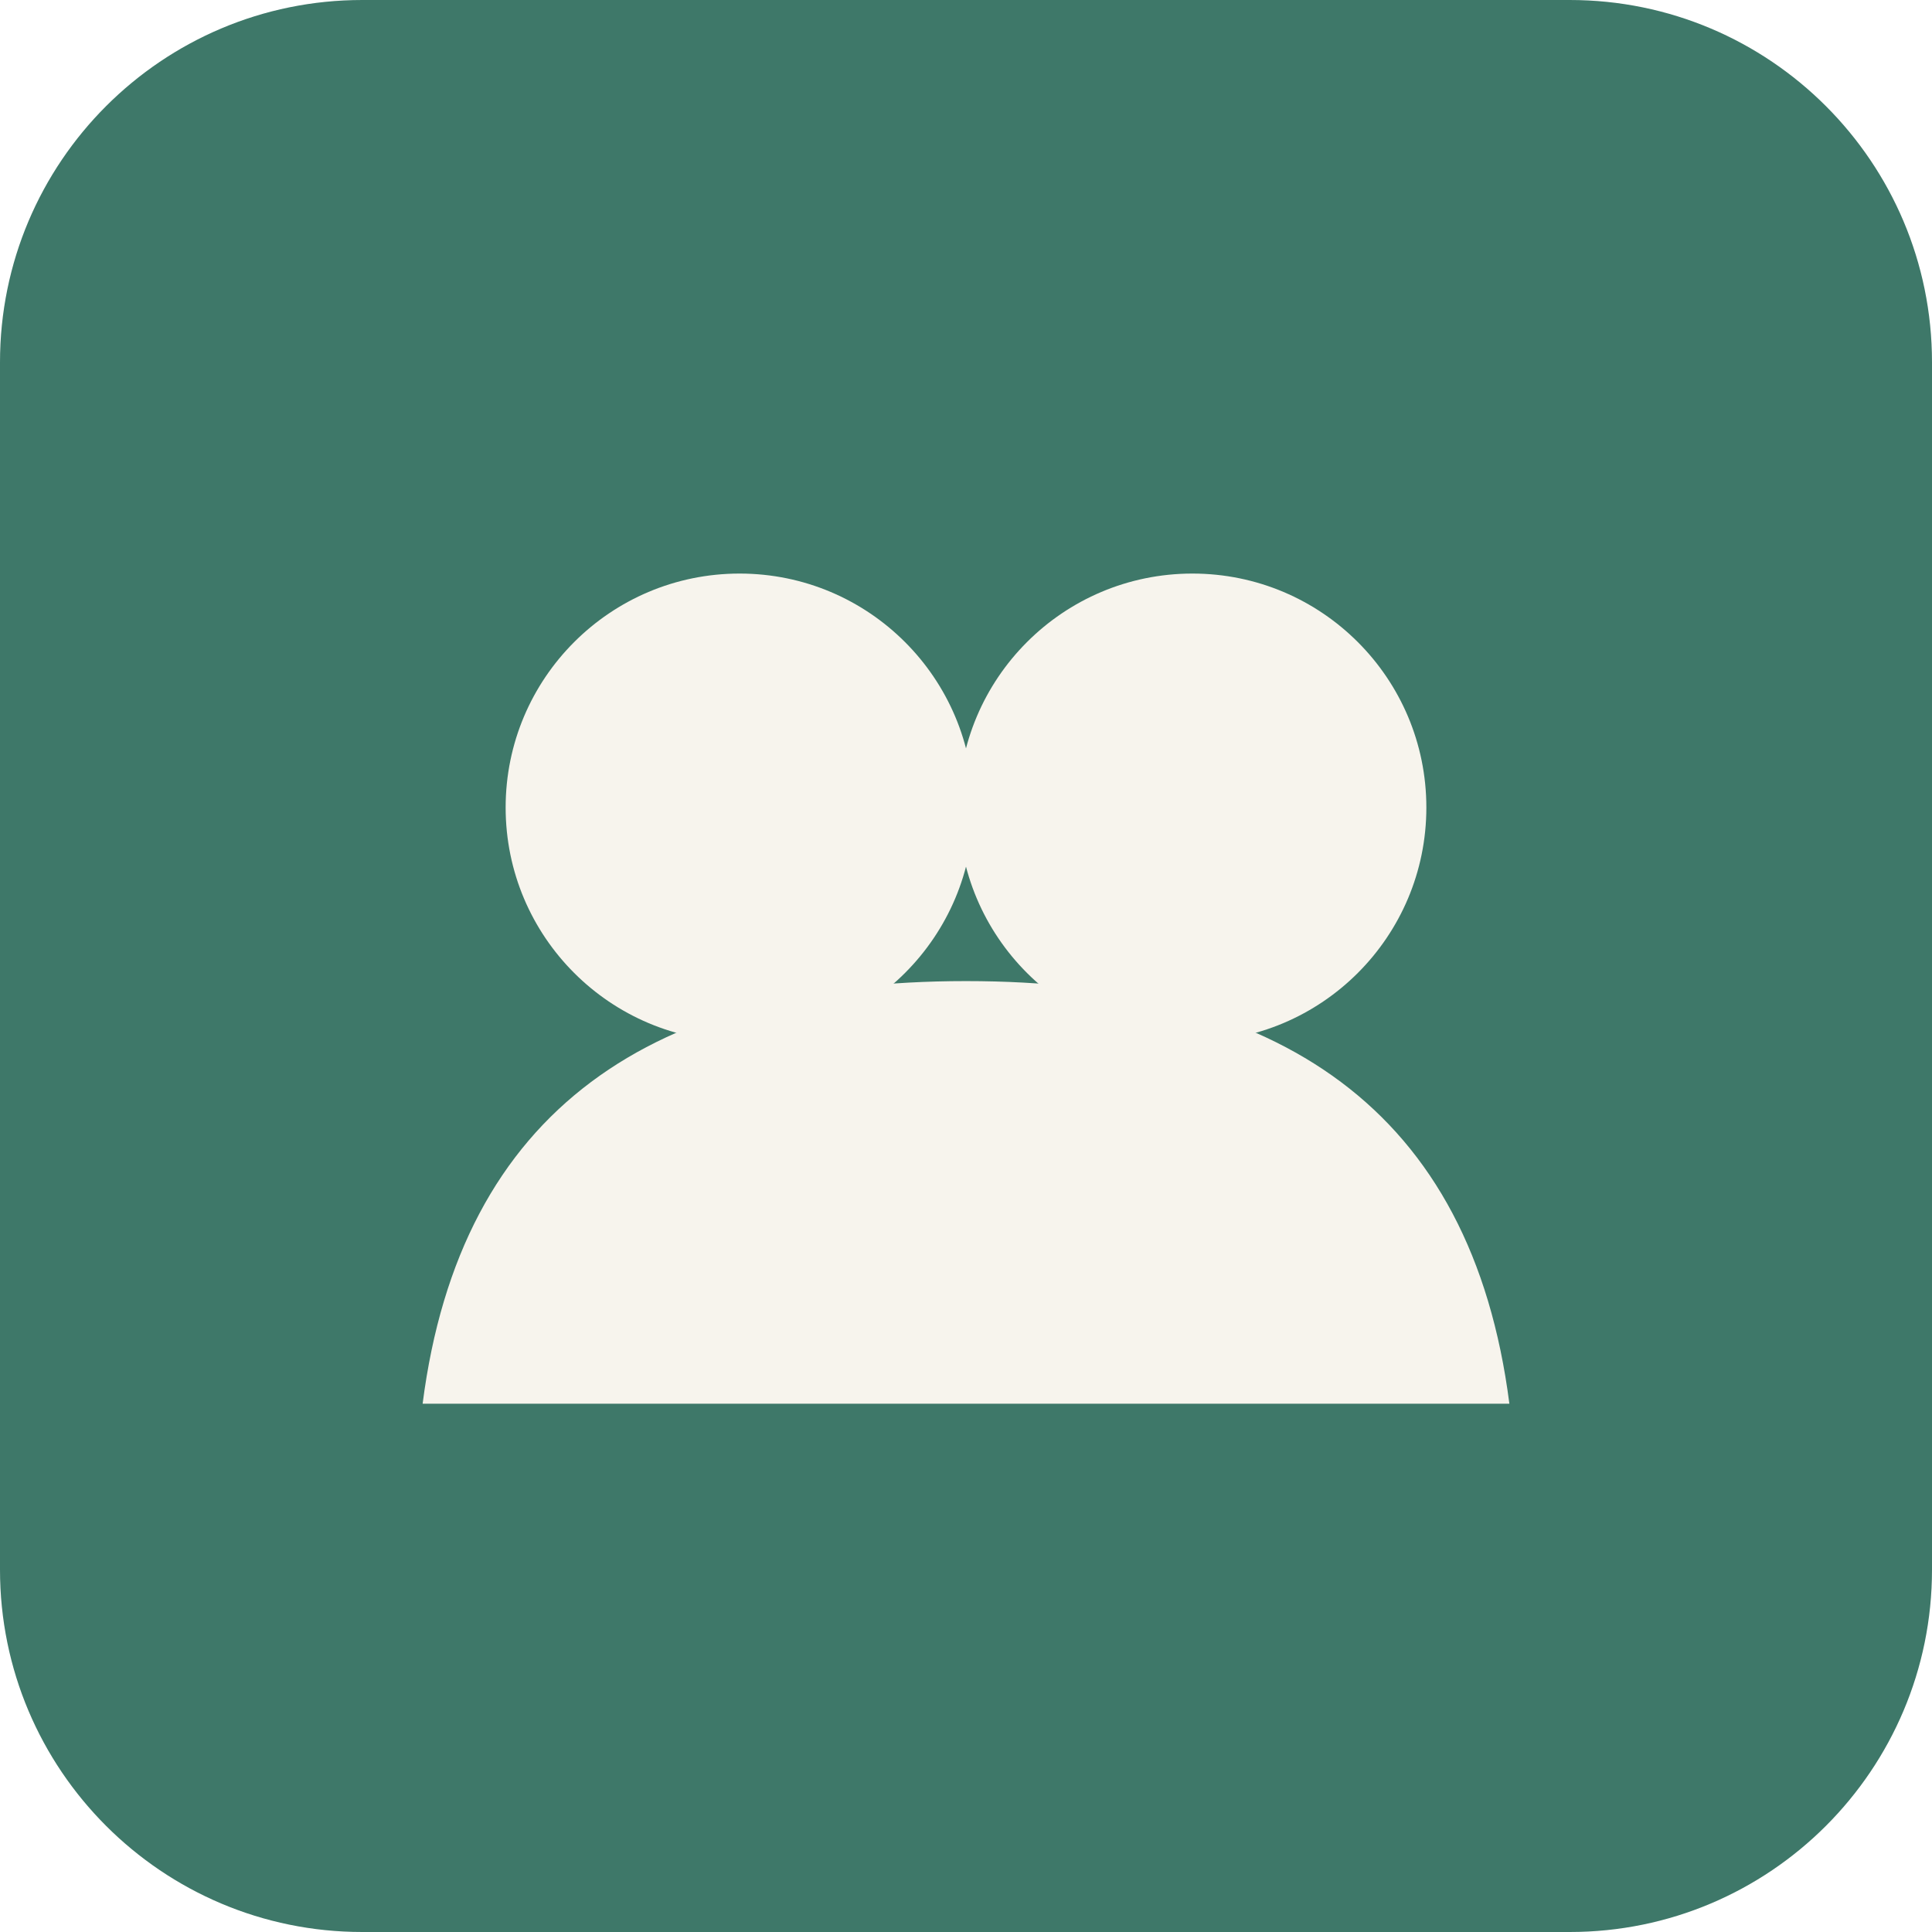
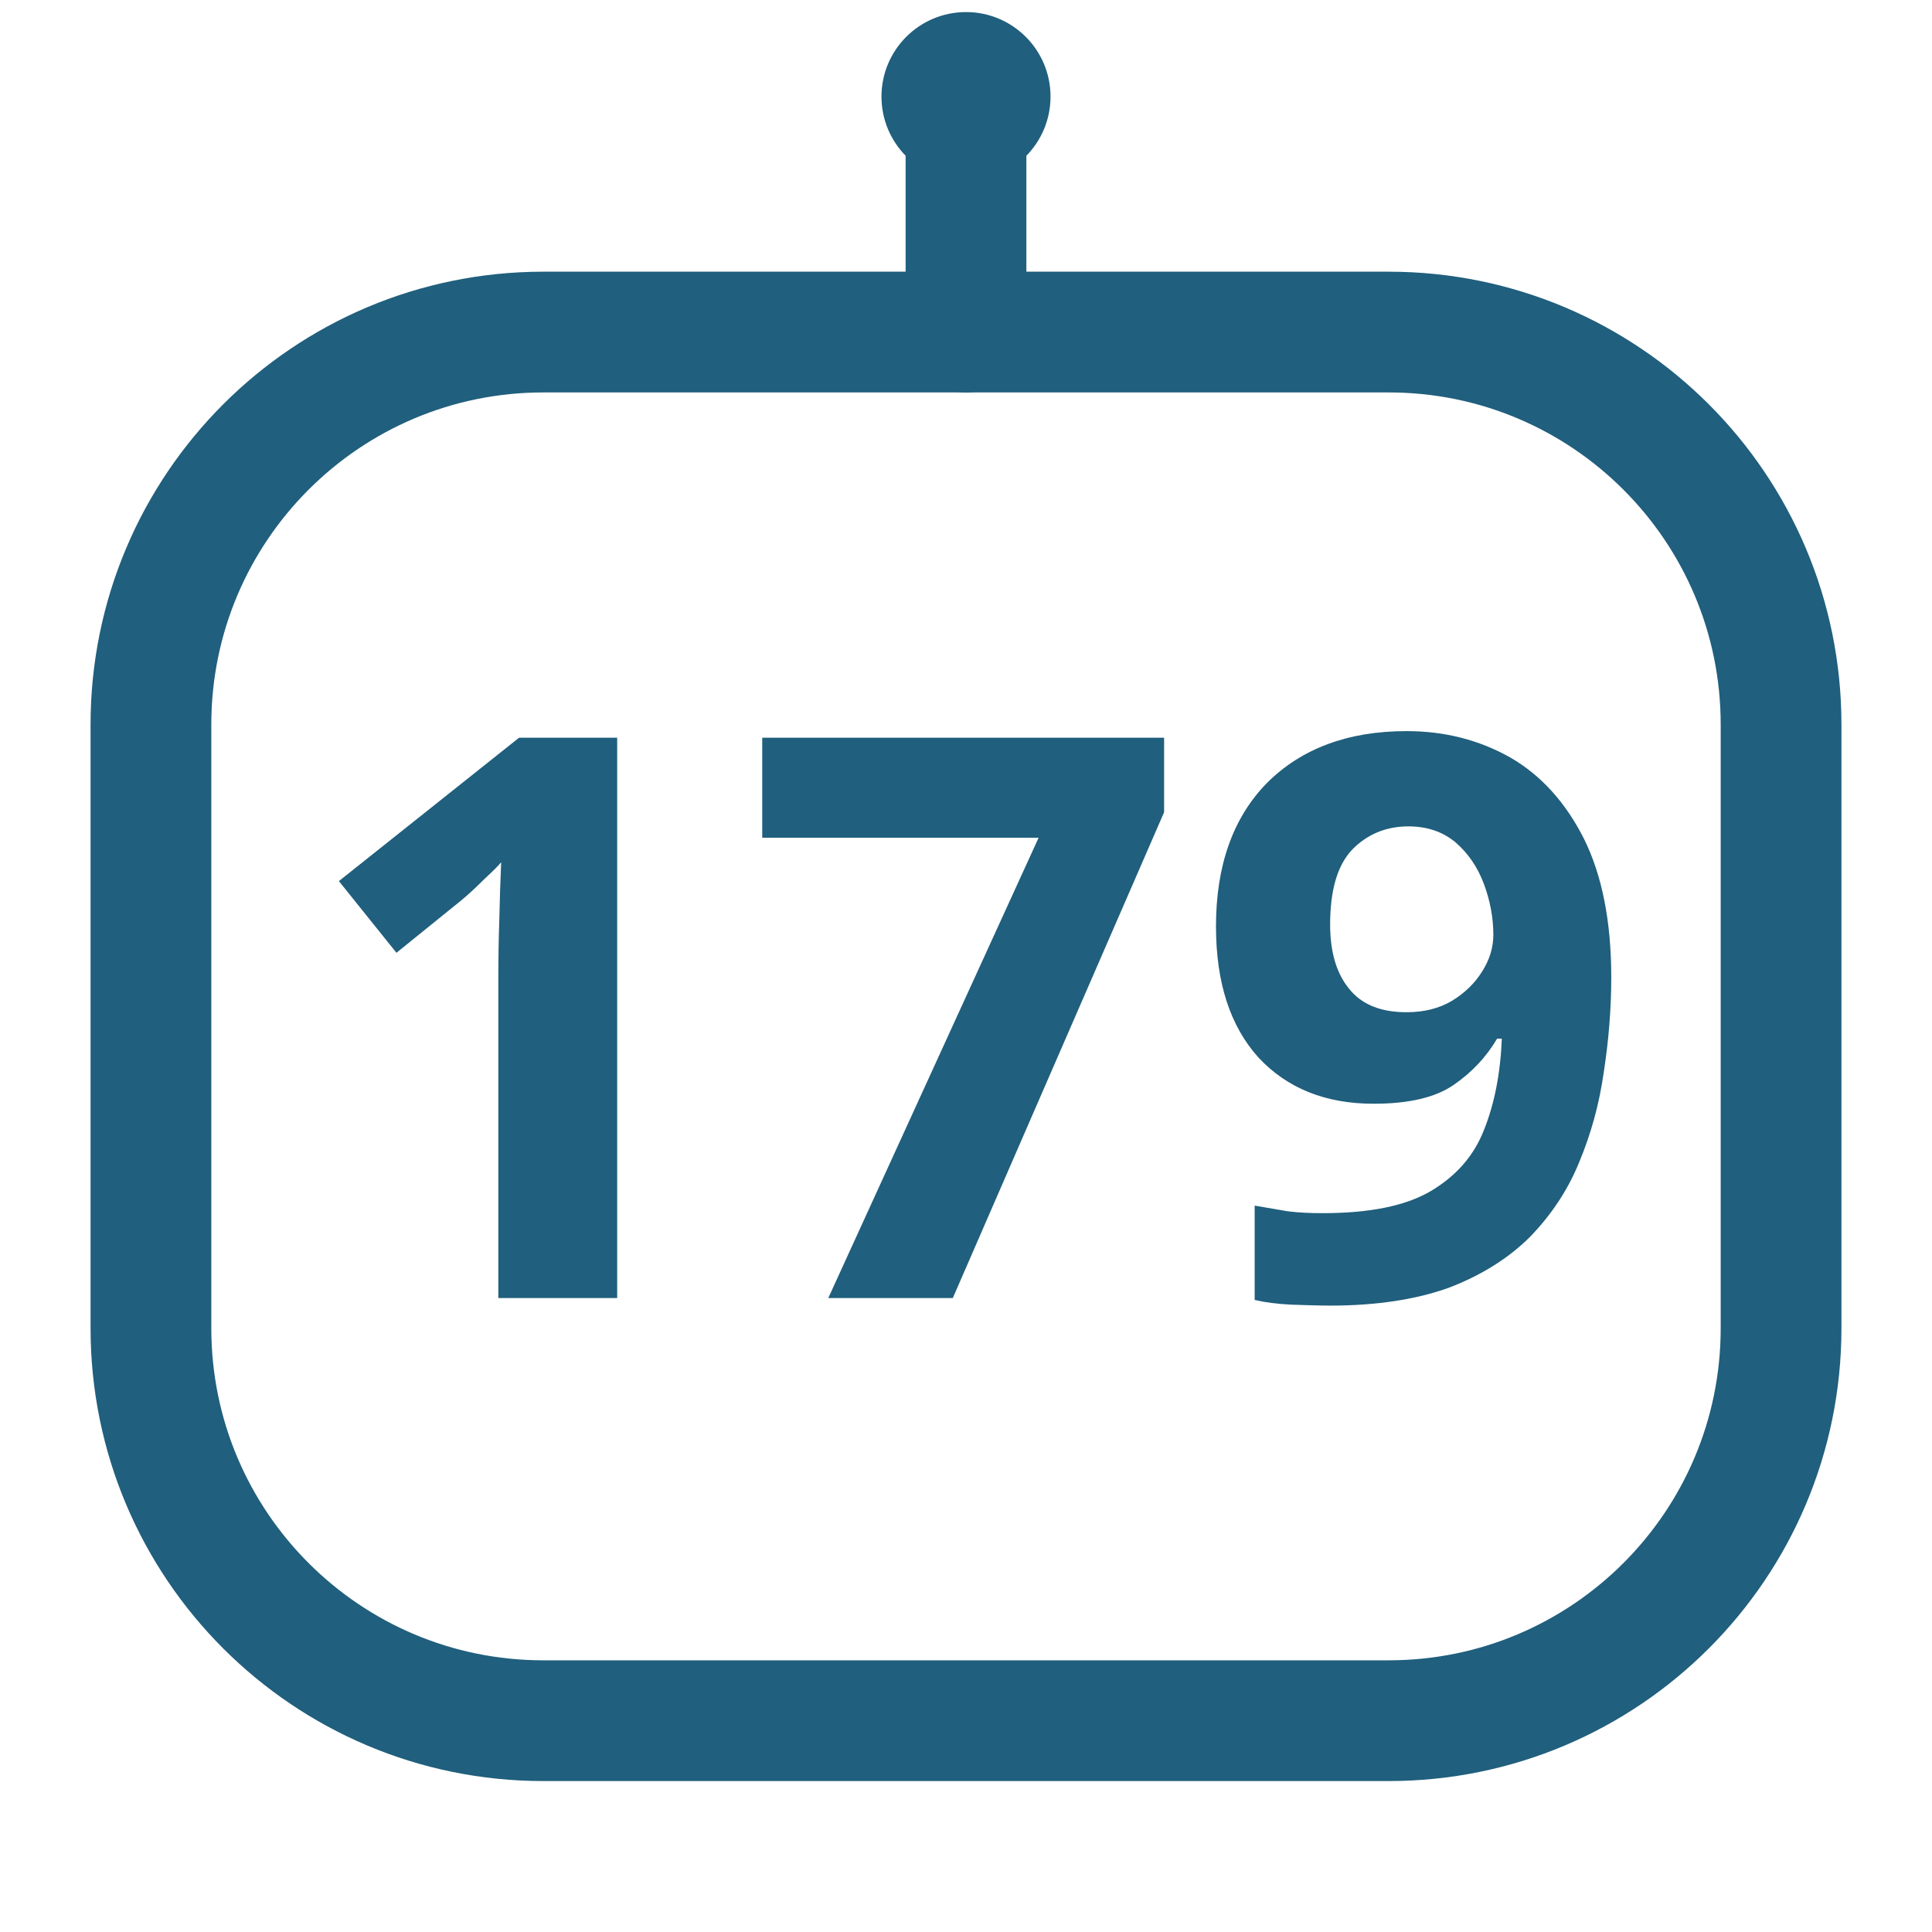
- <svg xmlns="http://www.w3.org/2000/svg" viewBox="0 0 512 512" role="img" aria-label="ВМШ 179 Семья">
-   <rect width="512" height="512" rx="96" fill="#3e7869" />
-   <circle cx="196" cy="214" r="62" fill="#f7f4ed" />
-   <circle cx="316" cy="214" r="62" fill="#f7f4ed" />
-   <path d="M112 372c10-78 61-112 144-112s134 34 144 112" fill="#f7f4ed" />
-   <text x="256" y="419" text-anchor="middle" font-family="system-ui,sans-serif" font-size="58" font-weight="700" fill="#3e7869">179</text>
+ <svg xmlns="http://www.w3.org/2000/svg" viewBox="0 0 32 32">
+   <g fill="none" stroke="#205f7d" stroke-width="2">
+     <rect x="2.5" y="5.5" width="27" height="23" rx="6.5" />
+     <path d="M16 5.5V1.5" stroke-linecap="round" />
+   </g>
+   <circle cx="16" cy="1.6" r="1.4" fill="#205f7d" />
+   <text x="16" y="21.5" text-anchor="middle" font-family="'IBM Plex Sans', system-ui, sans-serif" font-size="13" font-weight="600" textLength="18.5" lengthAdjust="spacingAndGlyphs" fill="#205f7d">179</text>
</svg>
